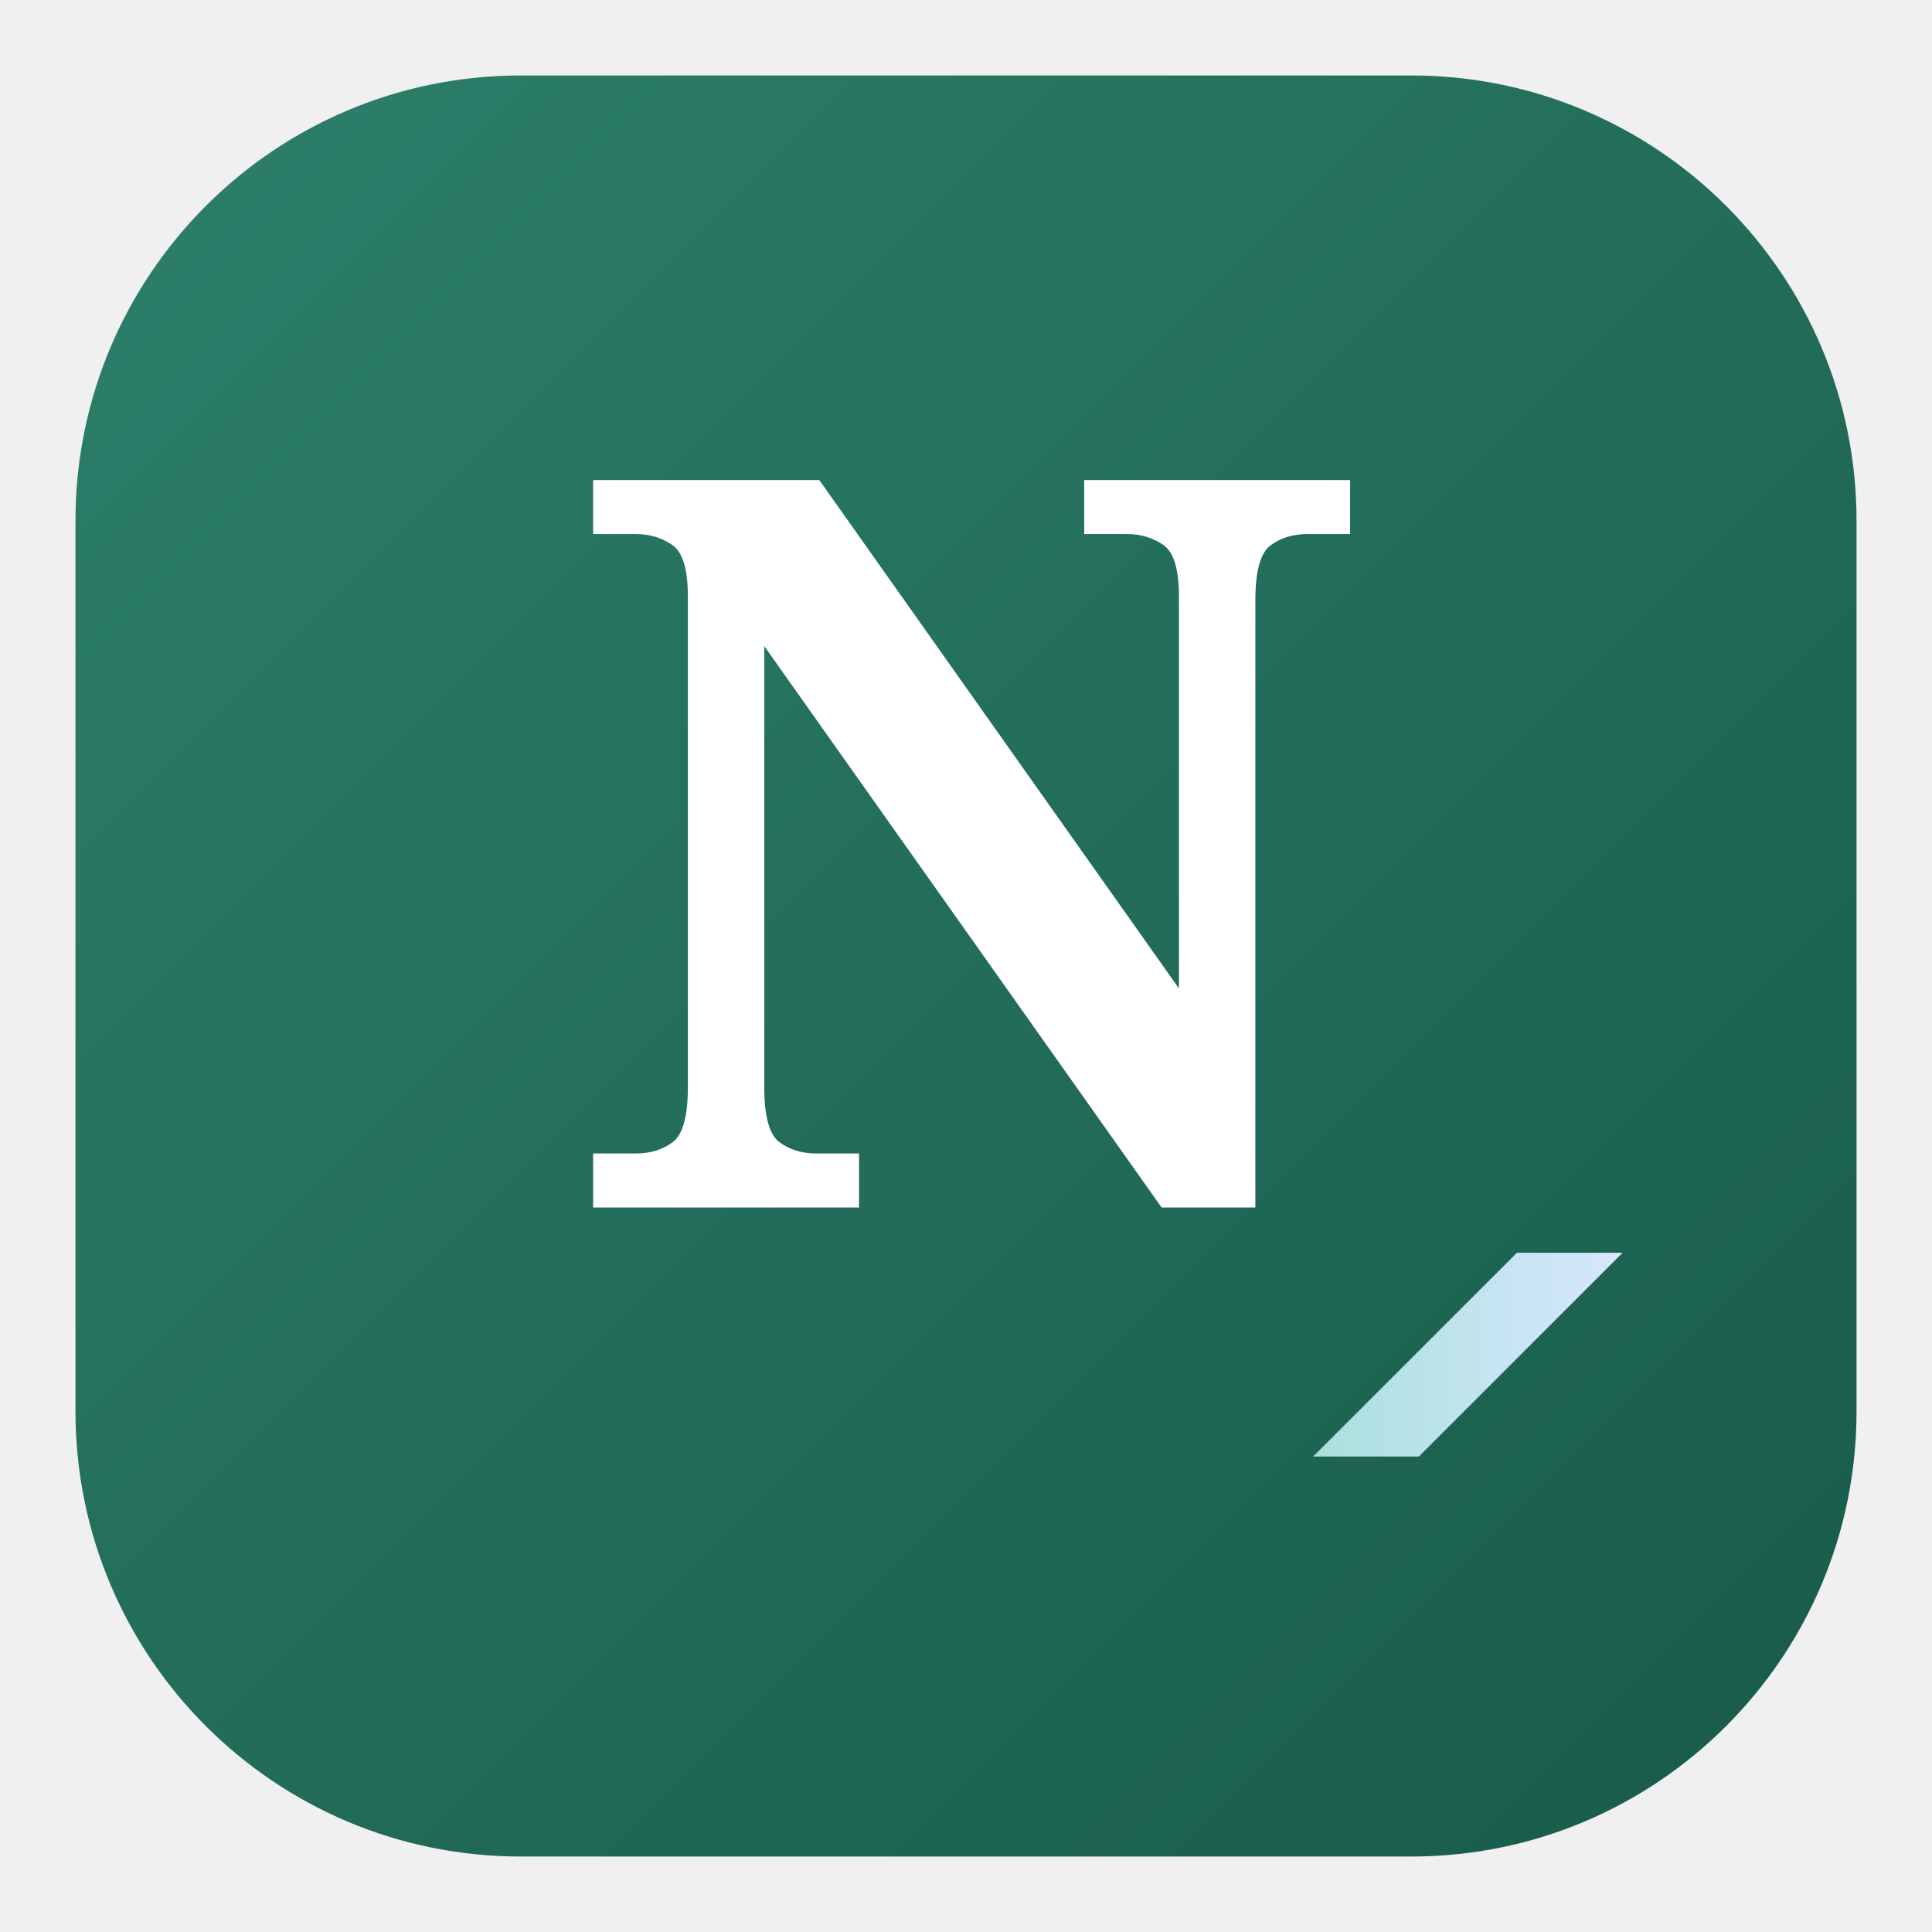
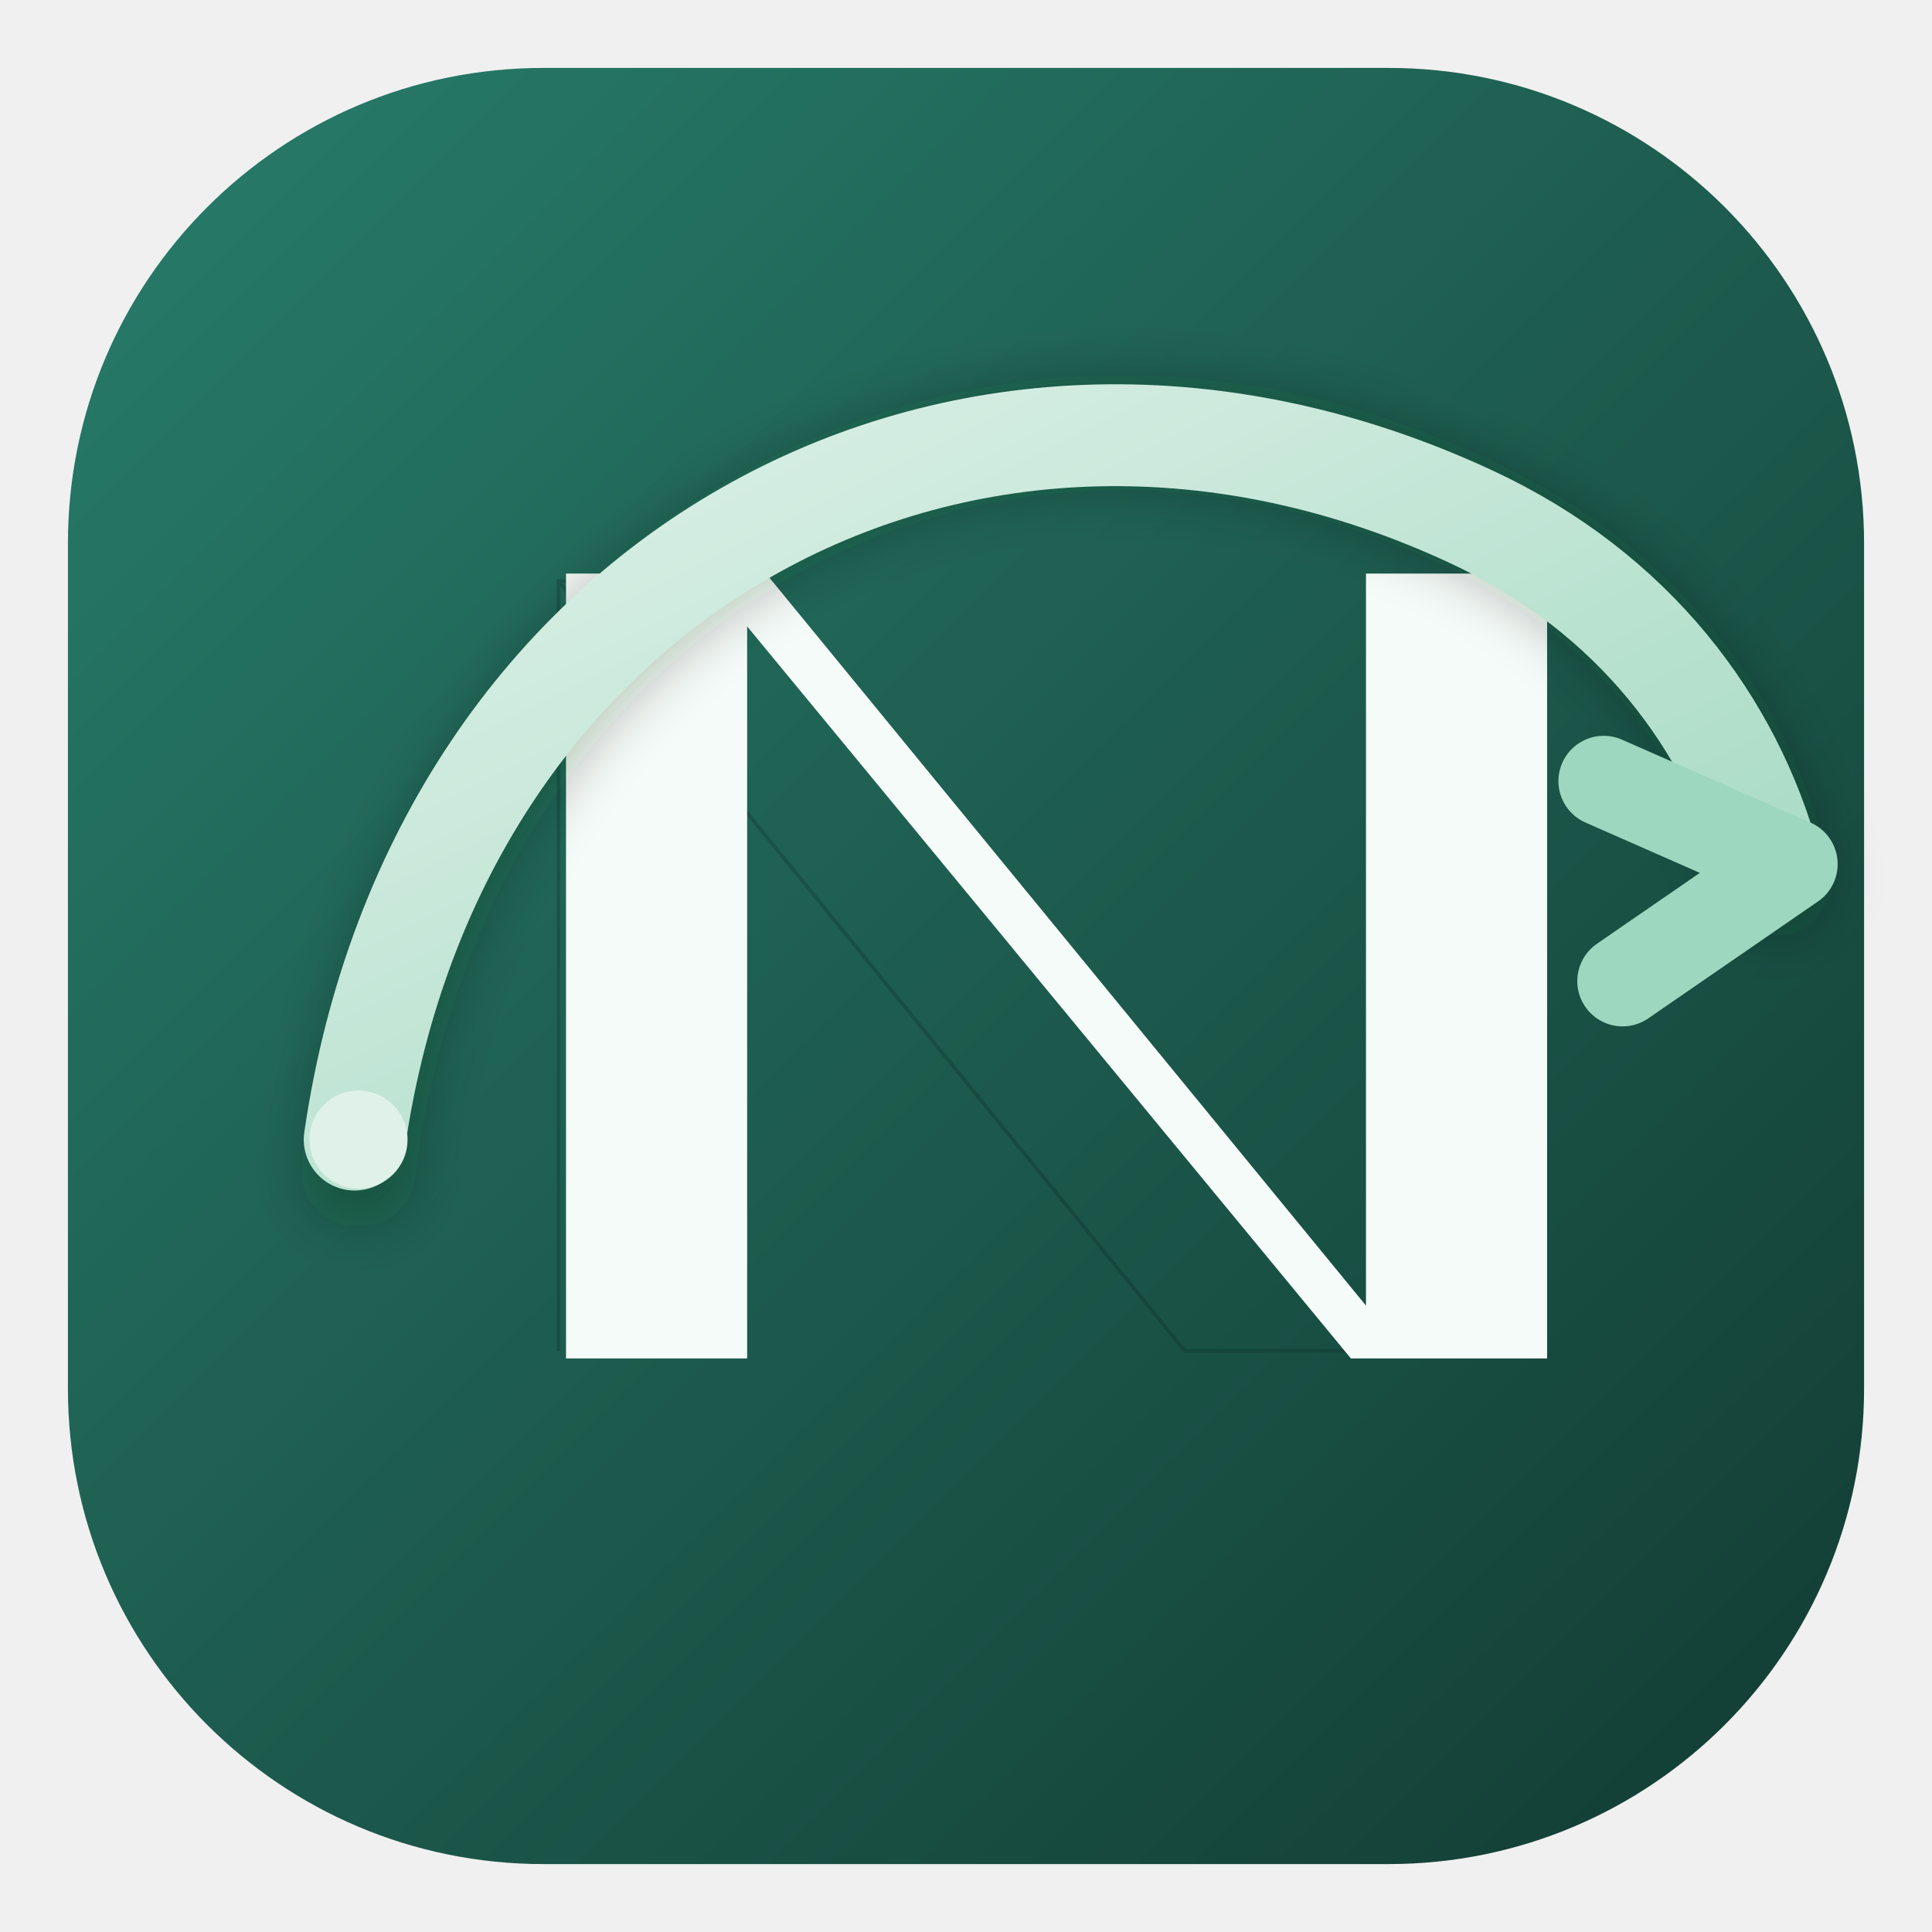
<svg xmlns="http://www.w3.org/2000/svg" viewBox="0 0 512 512">
  <defs>
-     <linearGradient id="green" x1="0" y1="0" x2="1" y2="1">
-       <stop stop-color="#2d806b" />
-       <stop offset="1" stop-color="#185a49" />
+     <linearGradient id="bg" x1="0" y1="0" x2="1" y2="1">
+       <stop stop-color="#287d6b" />
+       <stop offset="1" stop-color="#123b32" />
    </linearGradient>
-     <linearGradient id="slash" x1="0" y1="0" x2="1" y2="0">
-       <stop stop-color="#a9e0dc" />
-       <stop offset="1" stop-color="#d7e7ff" />
+     <linearGradient id="mint" x1="0" y1="0" x2="1" y2="1">
+       <stop stop-color="#dff1e9" />
+       <stop offset="1" stop-color="#9ed7bf" />
    </linearGradient>
+     <filter id="shadow" x="-30%" y="-30%" width="160%" height="160%">
+       <feGaussianBlur stdDeviation="7" />
+     </filter>
  </defs>
-   <rect x="20" y="20" width="472" height="472" rx="118" fill="url(#green)" />
-   <text x="256" y="320" text-anchor="middle" fill="#fff" font-family="Georgia,serif" font-size="270" font-weight="900">N</text>
-   <path d="M348 386l54-54h28l-54 54z" fill="url(#slash)" />
+   <rect x="18" y="18" width="476" height="476" rx="126" fill="url(#bg)" />
+   <path d="M148 358V154h48l168 204h-50L148 154" fill="none" stroke="#061f19" stroke-opacity=".22" stroke-width="1" />
+   <path d="M150 360V152h53l159 194V152h48v208h-52L198 166v194z" fill="#f5fbf8" />
+   <path d="M95 310C114 155 257 72 391 137c44 21 70 57 79 96" fill="none" stroke="#061f19" stroke-opacity=".24" stroke-width="30" stroke-linecap="round" filter="url(#shadow)" />
+   <path d="M94 302C116 151 257 75 390 137c43 20 69 55 79 92" fill="none" stroke="url(#mint)" stroke-width="27" stroke-linecap="round" />
+   <path d="M425 207l50 22-45 31" fill="none" stroke="#9ed7bf" stroke-width="24" stroke-linecap="round" stroke-linejoin="round" />
+   <circle cx="95" cy="302" r="13" fill="#dff1e9" />
</svg>
